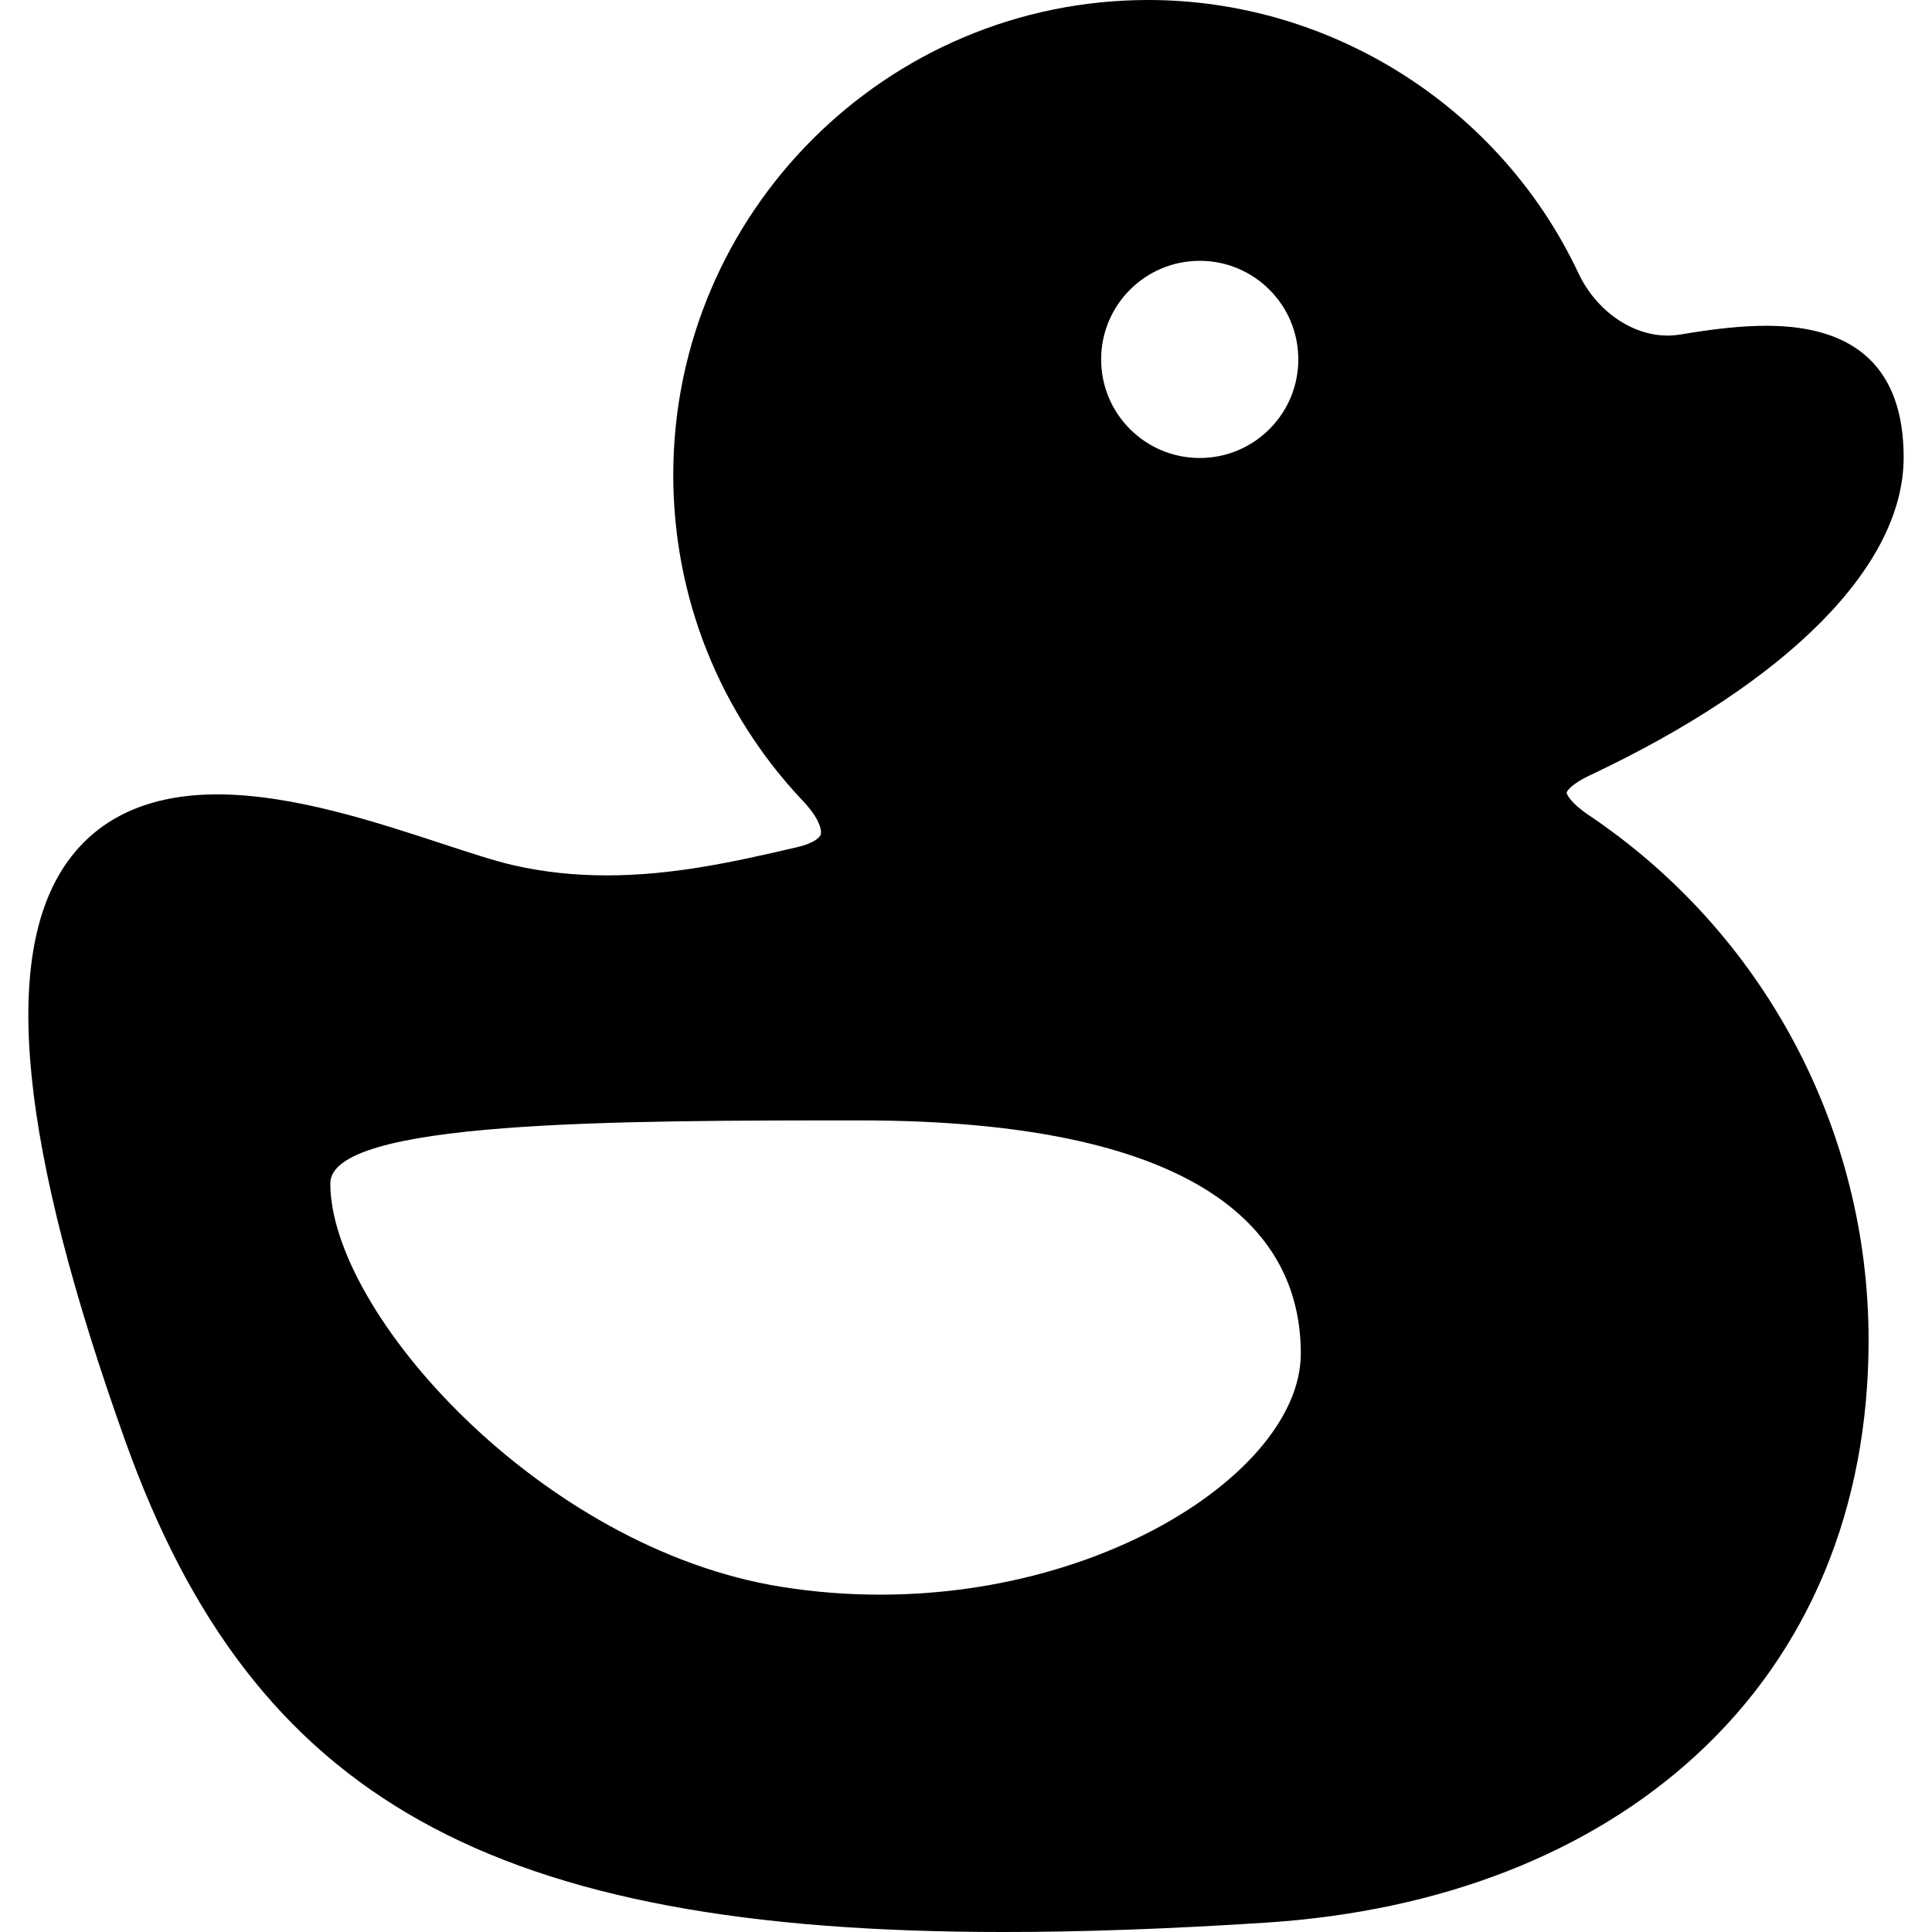
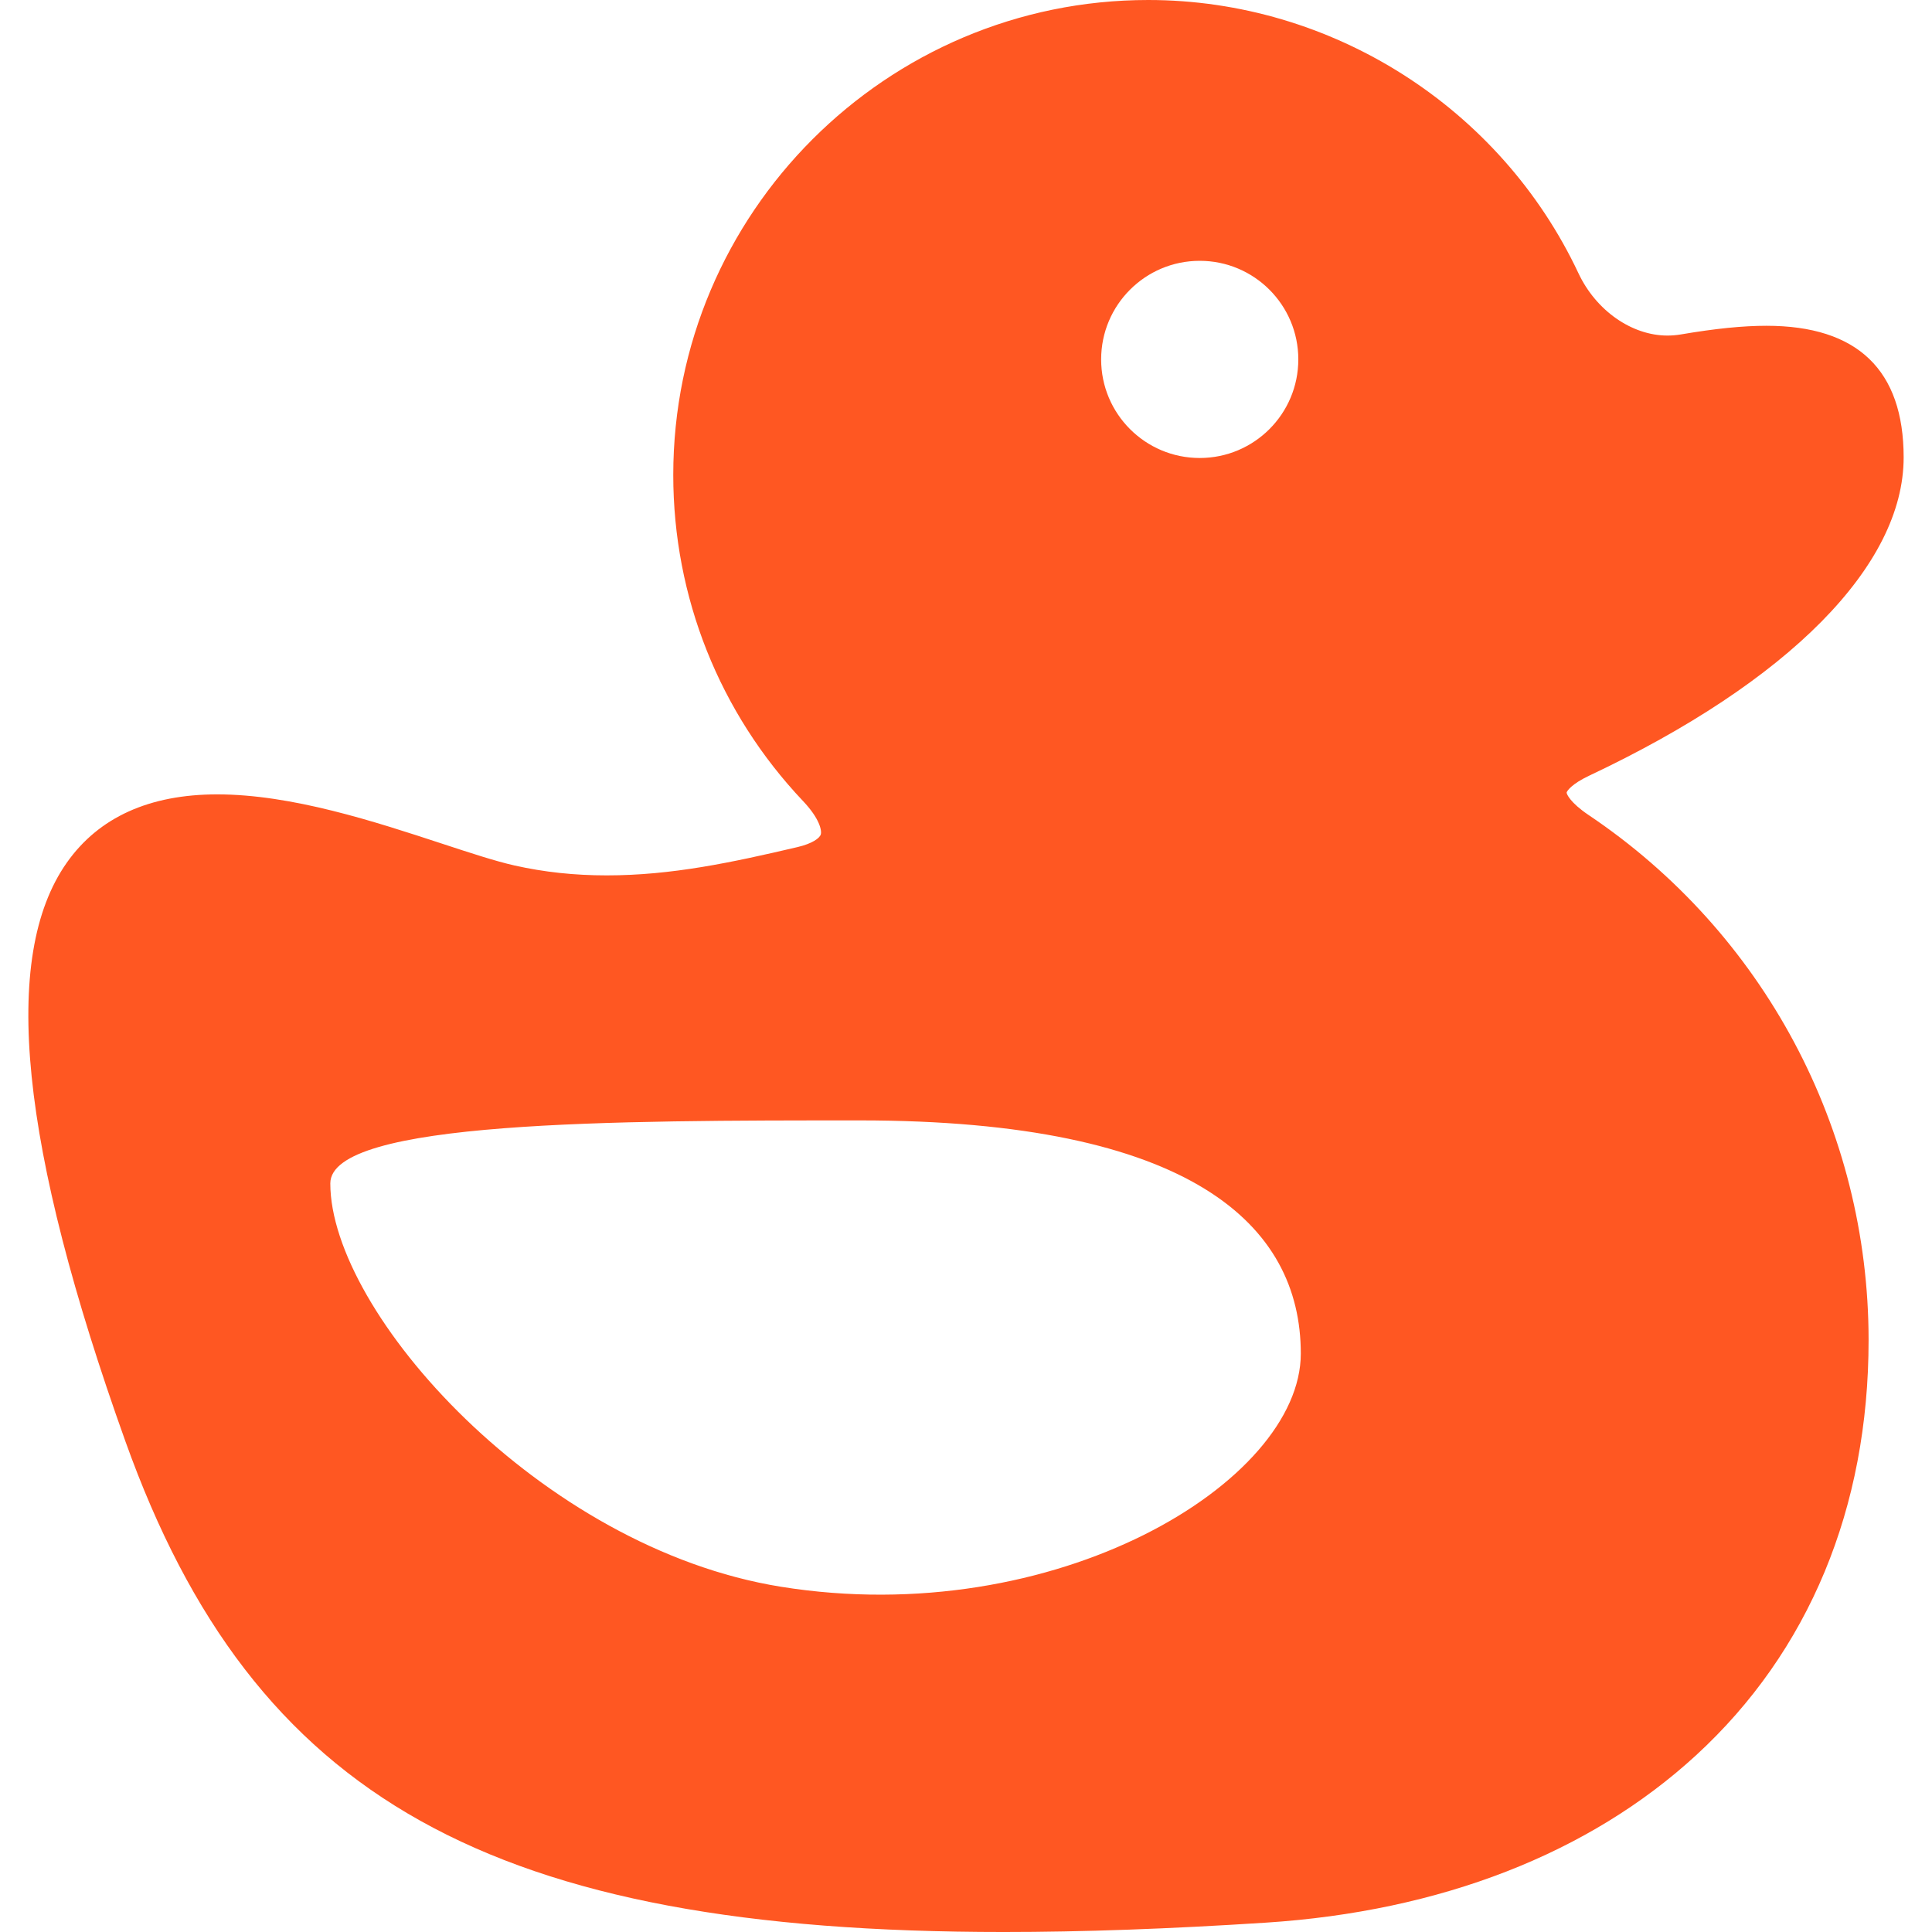
<svg xmlns="http://www.w3.org/2000/svg" version="1.1" id="Capa_1" x="0px" y="0px" viewBox="0 0 326.912 326.912" style="enable-background:new 0 0 326.912 326.912;" xml:space="preserve">
-   <path d="M268.756,137.875c-3.051-2.063-3.67-3.499-3.669-3.766c0.042-0.243,0.814-1.44,3.809-2.854  c33.822-15.947,53.219-35.575,53.219-53.851c0-14.783-7.809-22.279-23.209-22.279c-4.011,0-8.628,0.467-14.516,1.468  c-0.742,0.124-1.498,0.187-2.245,0.187c-6.045,0-12.098-4.242-15.063-10.56C253.87,18.143,225.298,0,194.291,0  c-44.316,0-80.369,36.051-80.369,80.363c0,20.645,7.812,40.255,21.99,55.216c2.795,2.958,3.166,4.969,2.971,5.618  c-0.195,0.648-1.483,1.56-3.922,2.133c-11.175,2.622-21.319,4.793-32.294,4.793c-5.476,0-10.581-0.548-15.608-1.675  c-3.189-0.715-7.409-2.1-12.295-3.704c-11.302-3.711-25.367-8.328-38.002-8.328c-11.492,0-20.057,3.888-25.457,11.555  c-11.208,15.913-7.963,47.944,9.918,97.926c21.651,60.516,61.924,83.016,148.594,83.016c13.356,0,27.866-0.518,44.358-1.582  c29.54-1.905,54.719-11.699,72.814-28.324c19.099-17.548,29.193-41.838,29.193-70.245  C316.182,191.034,298.448,157.803,268.756,137.875z M203.005,44.133c9.213,0,16.682,7.469,16.682,16.682  s-7.469,16.682-16.682,16.682c-9.213,0-16.682-7.469-16.682-16.682S193.792,44.133,203.005,44.133z M132.135,268.491  c-40.701-6.55-76.244-46.456-76.244-68.246c0-10.663,48.348-10.663,89.573-10.663c56.057,0,74.644,17.664,74.644,39.455  S178.521,275.955,132.135,268.491z" fill="#000000" />
+   <path d="M268.756,137.875c-3.051-2.063-3.67-3.499-3.669-3.766c0.042-0.243,0.814-1.44,3.809-2.854  c33.822-15.947,53.219-35.575,53.219-53.851c0-14.783-7.809-22.279-23.209-22.279c-4.011,0-8.628,0.467-14.516,1.468  c-0.742,0.124-1.498,0.187-2.245,0.187c-6.045,0-12.098-4.242-15.063-10.56C253.87,18.143,225.298,0,194.291,0  c-44.316,0-80.369,36.051-80.369,80.363c0,20.645,7.812,40.255,21.99,55.216c2.795,2.958,3.166,4.969,2.971,5.618  c-0.195,0.648-1.483,1.56-3.922,2.133c-11.175,2.622-21.319,4.793-32.294,4.793c-5.476,0-10.581-0.548-15.608-1.675  c-3.189-0.715-7.409-2.1-12.295-3.704c-11.302-3.711-25.367-8.328-38.002-8.328c-11.492,0-20.057,3.888-25.457,11.555  c-11.208,15.913-7.963,47.944,9.918,97.926c21.651,60.516,61.924,83.016,148.594,83.016c13.356,0,27.866-0.518,44.358-1.582  c29.54-1.905,54.719-11.699,72.814-28.324c19.099-17.548,29.193-41.838,29.193-70.245  C316.182,191.034,298.448,157.803,268.756,137.875z M203.005,44.133c9.213,0,16.682,7.469,16.682,16.682  s-7.469,16.682-16.682,16.682c-9.213,0-16.682-7.469-16.682-16.682S193.792,44.133,203.005,44.133z M132.135,268.491  c-40.701-6.55-76.244-46.456-76.244-68.246c0-10.663,48.348-10.663,89.573-10.663c56.057,0,74.644,17.664,74.644,39.455  S178.521,275.955,132.135,268.491z" fill="#ff5722" />
  <g>
</g>
  <g>
</g>
  <g>
</g>
  <g>
</g>
  <g>
</g>
  <g>
</g>
  <g>
</g>
  <g>
</g>
  <g>
</g>
  <g>
</g>
  <g>
</g>
  <g>
</g>
  <g>
</g>
  <g>
</g>
  <g>
</g>
</svg>
